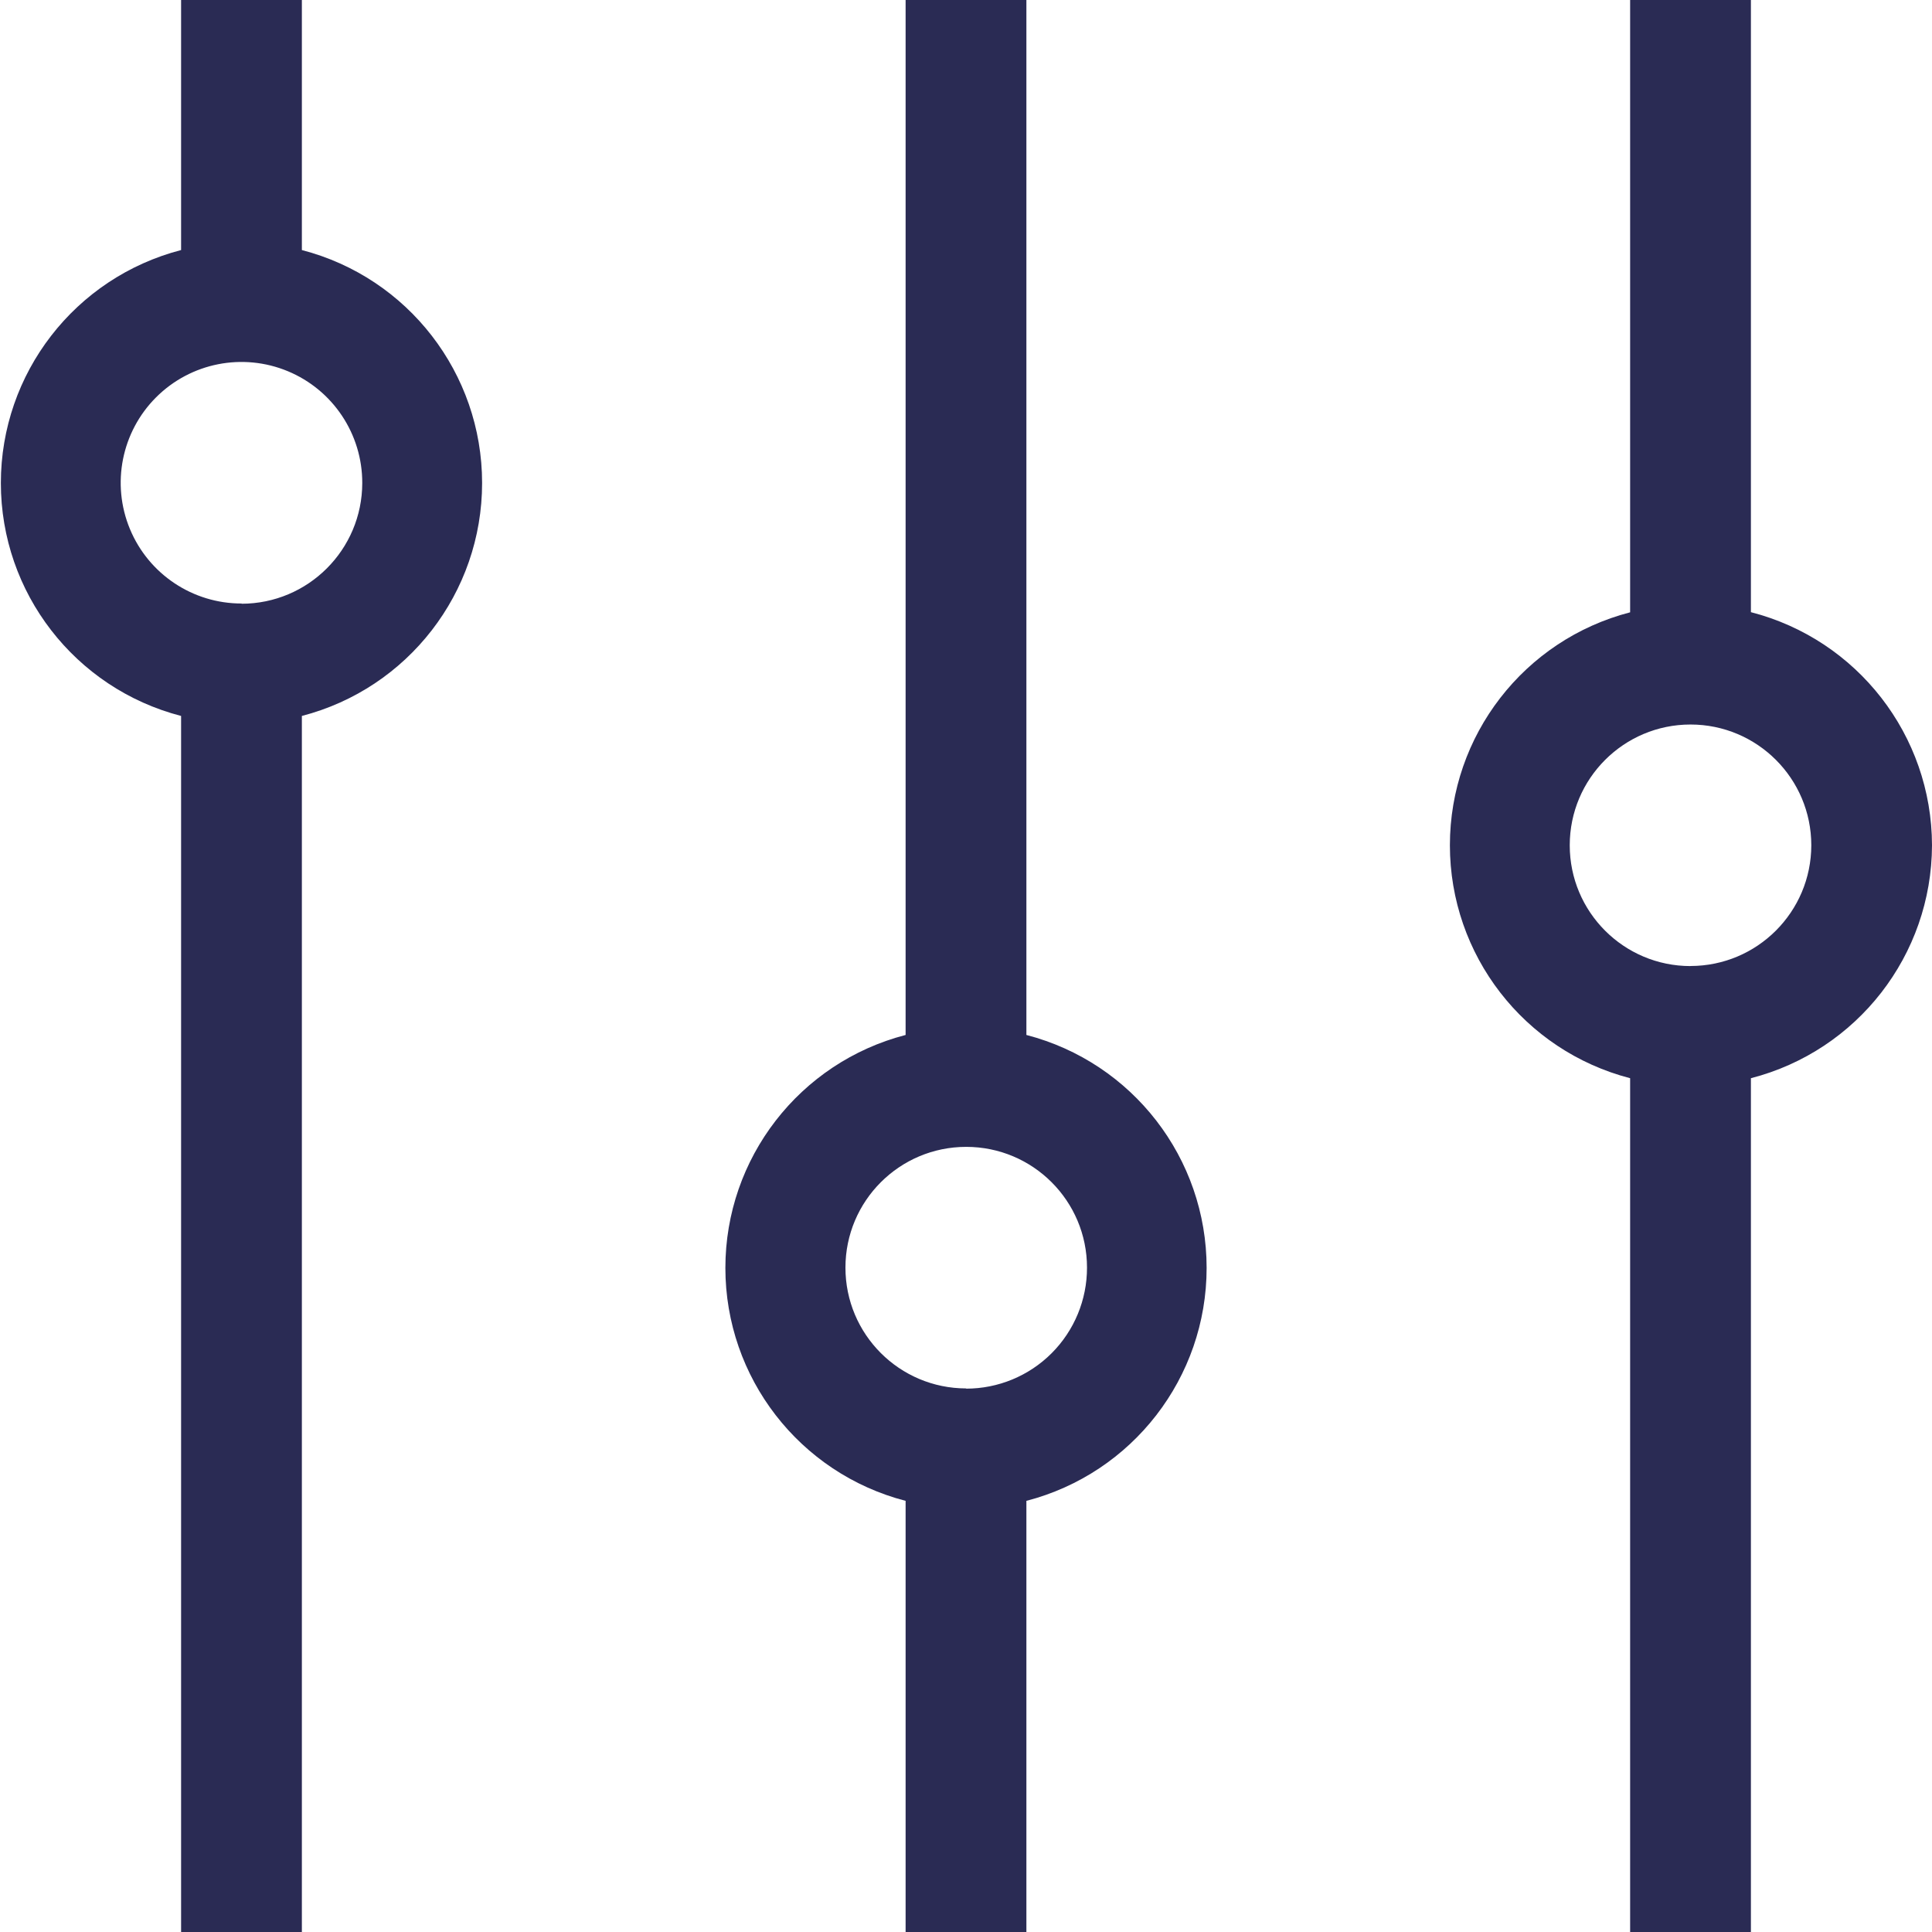
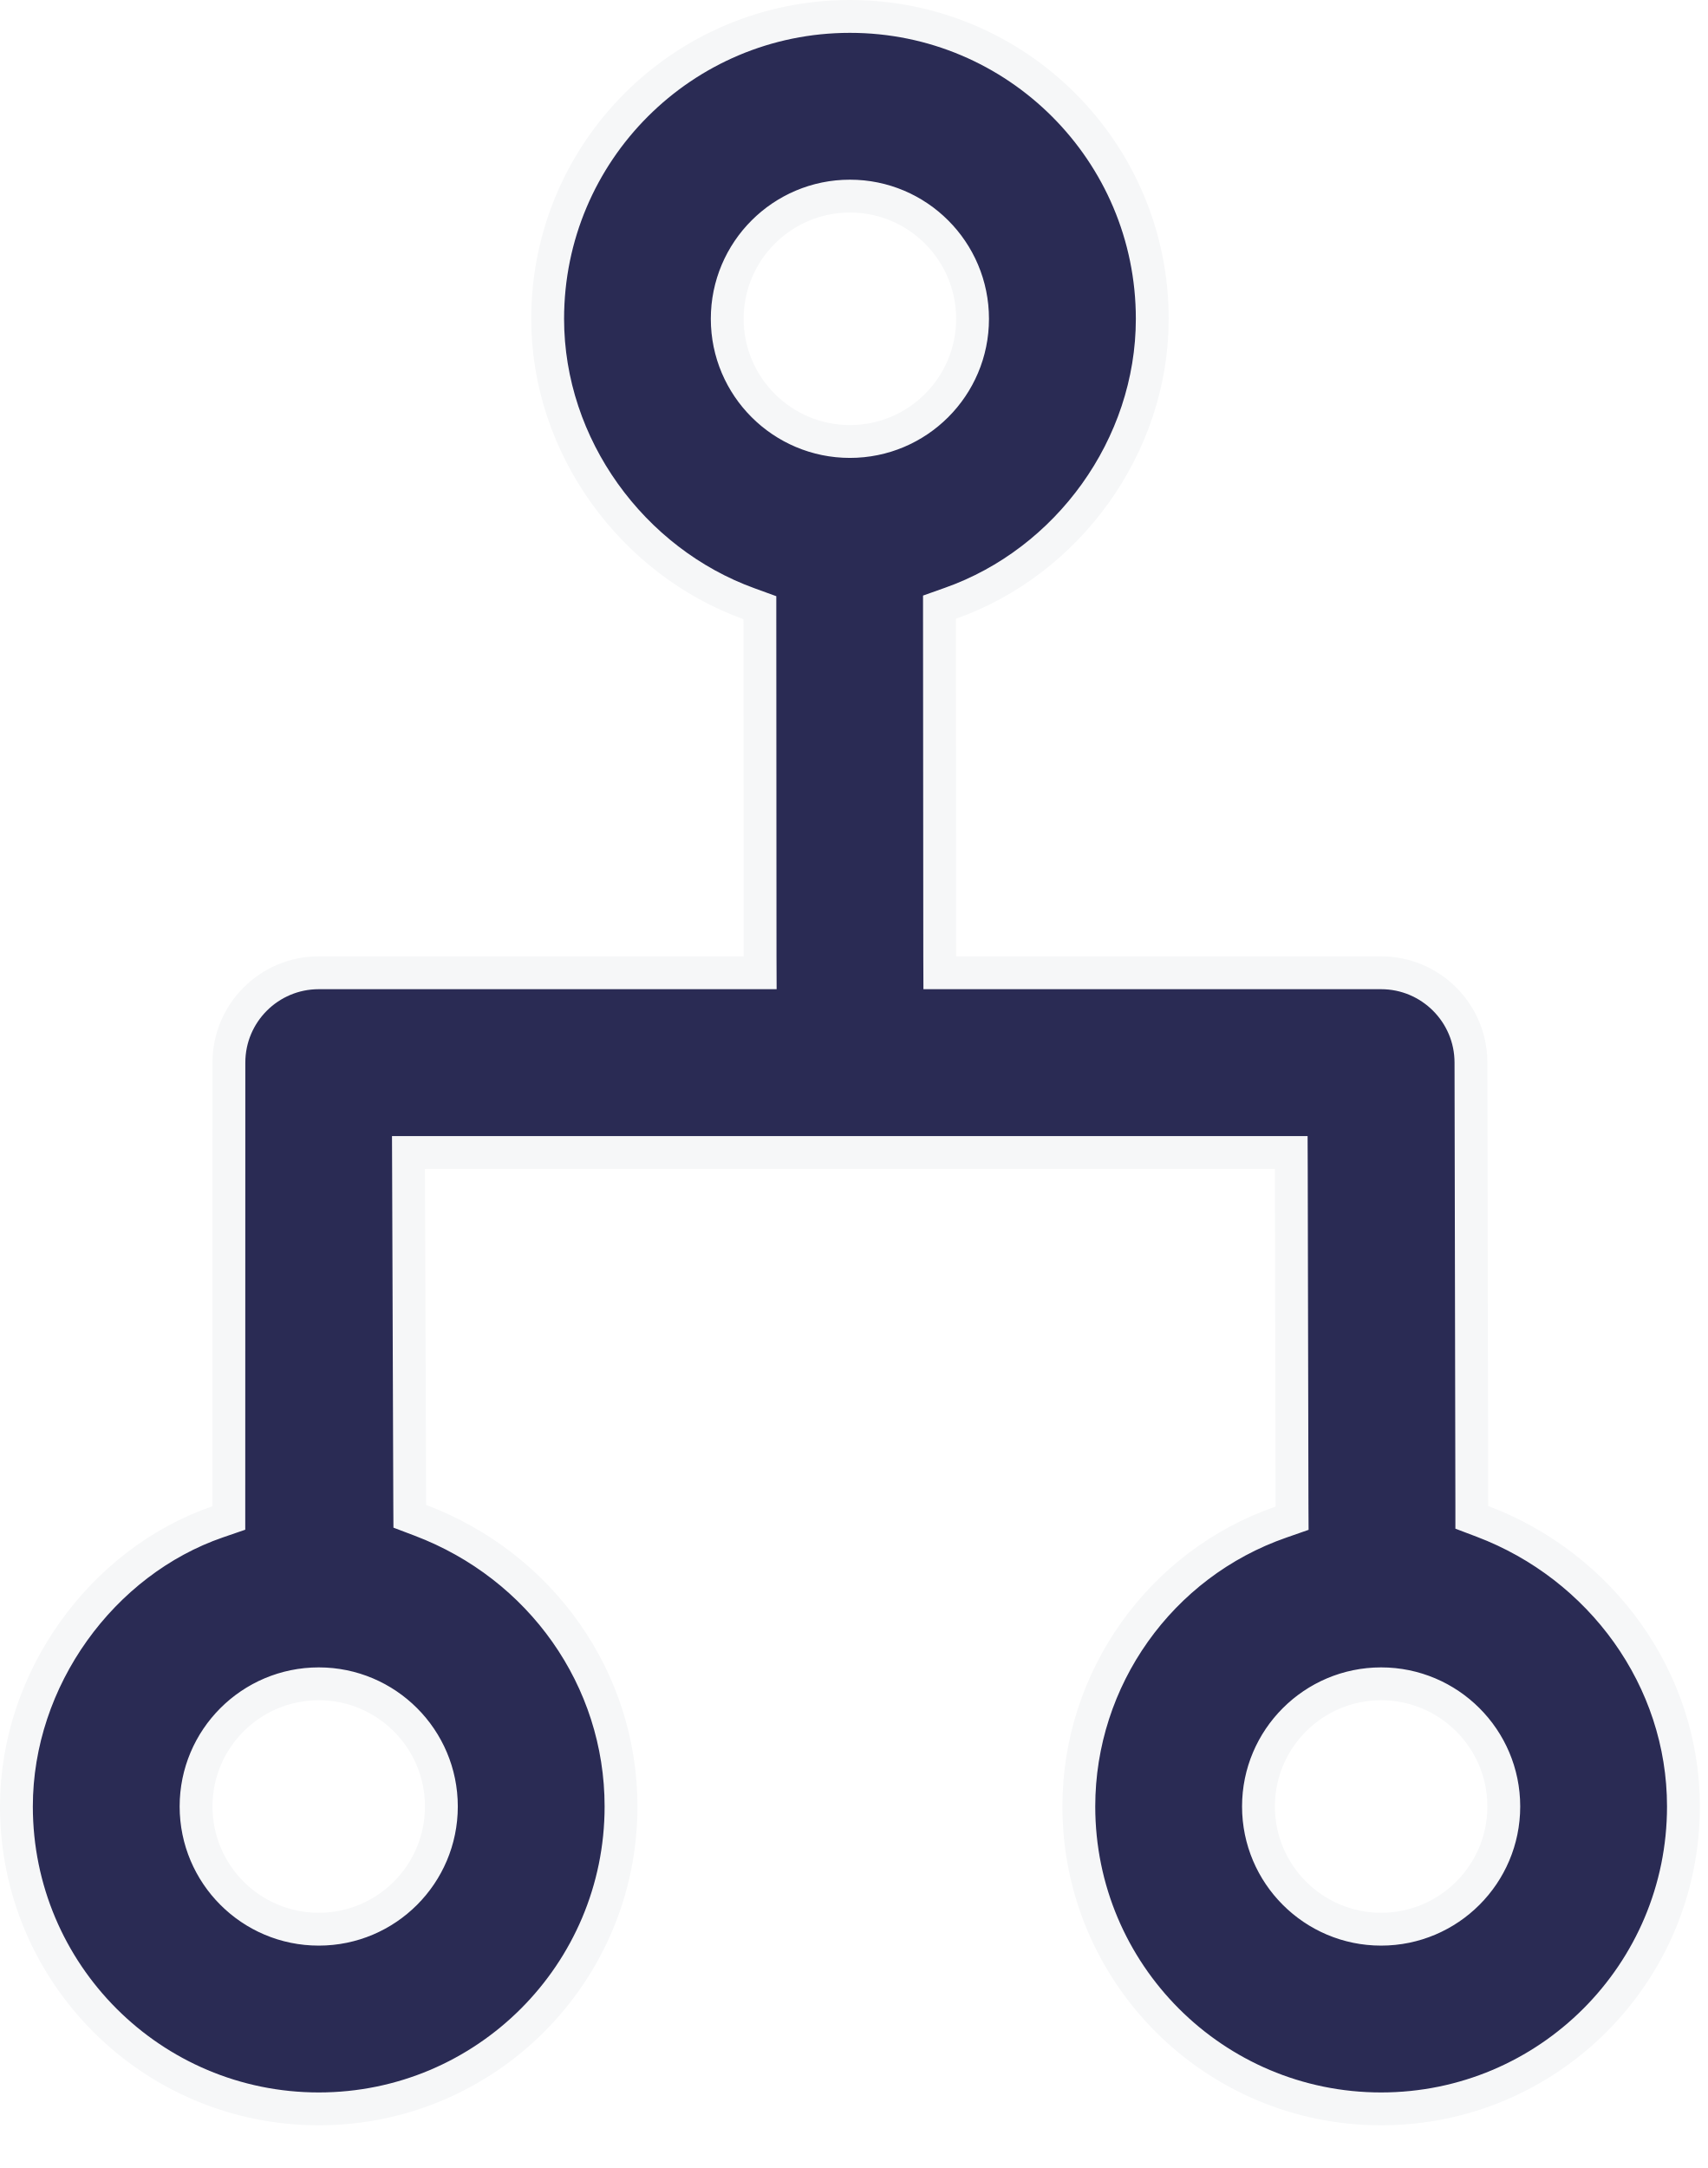
- <svg xmlns="http://www.w3.org/2000/svg" width="25.69" height="25.69" viewBox="0 0 25.69 25.69">
-   <defs>
-     <style>.a{fill:#2a2b54;}</style>
-   </defs>
-   <path class="a" d="M13.648,13.762V0H12.042V13.762a3.2,3.2,0,0,0,0,6.195V25.69h1.606V19.957a3.2,3.2,0,0,0,0-6.195Zm-.8,4.7a1.606,1.606,0,1,1,1.606-1.606A1.607,1.607,0,0,1,12.845,18.465ZM25.69,11.24a3.207,3.207,0,0,0-2.408-3.1V0H21.676V8.142a3.2,3.2,0,0,0,0,6.195V25.69h1.606V14.337A3.207,3.207,0,0,0,25.69,11.24Zm-3.211,1.606a1.606,1.606,0,1,1,1.606-1.606A1.607,1.607,0,0,1,22.479,12.845ZM4.014,3.325V0H2.408V3.325a3.2,3.2,0,0,0,0,6.195V25.69H4.014V9.52a3.2,3.2,0,0,0,0-6.195Zm-.8,4.7A1.606,1.606,0,1,1,4.817,6.423,1.607,1.607,0,0,1,3.211,8.028Z" />
+ <svg xmlns="http://www.w3.org/2000/svg" width="26" height="33" viewBox="0 0 26 33" fill="none">
+   <path d="M11.569 9.425L11.569 9.25L11.404 9.19C9.625 8.547 8.338 6.795 8.338 4.853C8.338 2.31 10.398 0.25 12.94 0.25C15.482 0.25 17.543 2.31 17.543 4.853C17.543 6.795 16.255 8.553 14.469 9.183L14.303 9.242L14.303 9.419L14.307 14.558L14.308 14.807H14.557H21.027C21.782 14.807 22.395 15.42 22.395 16.175V16.175L22.408 22.924L22.408 23.096L22.569 23.157C24.375 23.84 25.63 25.556 25.63 27.497C25.63 30.04 23.57 32.1 21.027 32.1C18.485 32.1 16.425 30.04 16.425 27.497C16.425 25.553 17.662 23.807 19.503 23.168L19.672 23.109L19.671 22.931L19.66 17.792L19.659 17.543H19.41H12.94H6.47H6.219L6.22 17.793L6.238 22.908L6.239 23.08L6.4 23.141C8.236 23.836 9.455 25.554 9.455 27.497C9.455 30.04 7.394 32.1 4.853 32.1C2.311 32.1 0.25 30.04 0.25 27.497C0.25 25.553 1.554 23.77 3.315 23.164L3.484 23.106L3.484 22.928L3.485 16.175V16.175C3.485 15.42 4.097 14.807 4.853 14.807H11.322H11.573L11.572 14.557L11.569 9.425ZM14.807 4.853C14.807 3.822 13.971 2.985 12.94 2.985C11.909 2.985 11.072 3.822 11.072 4.853C11.072 5.883 11.909 6.72 12.94 6.72C13.971 6.72 14.807 5.883 14.807 4.853ZM6.72 27.497C6.72 26.467 5.884 25.63 4.853 25.63C3.821 25.63 2.985 26.467 2.985 27.497C2.985 28.528 3.821 29.365 4.853 29.365C5.884 29.365 6.72 28.528 6.72 27.497ZM22.895 27.497C22.895 26.467 22.058 25.63 21.027 25.63C19.997 25.63 19.16 26.467 19.16 27.497C19.16 28.528 19.997 29.365 21.027 29.365C22.058 29.365 22.895 28.528 22.895 27.497Z" fill="#2A2B54" stroke="#F6F7F8" stroke-width="0.5" />
</svg>
